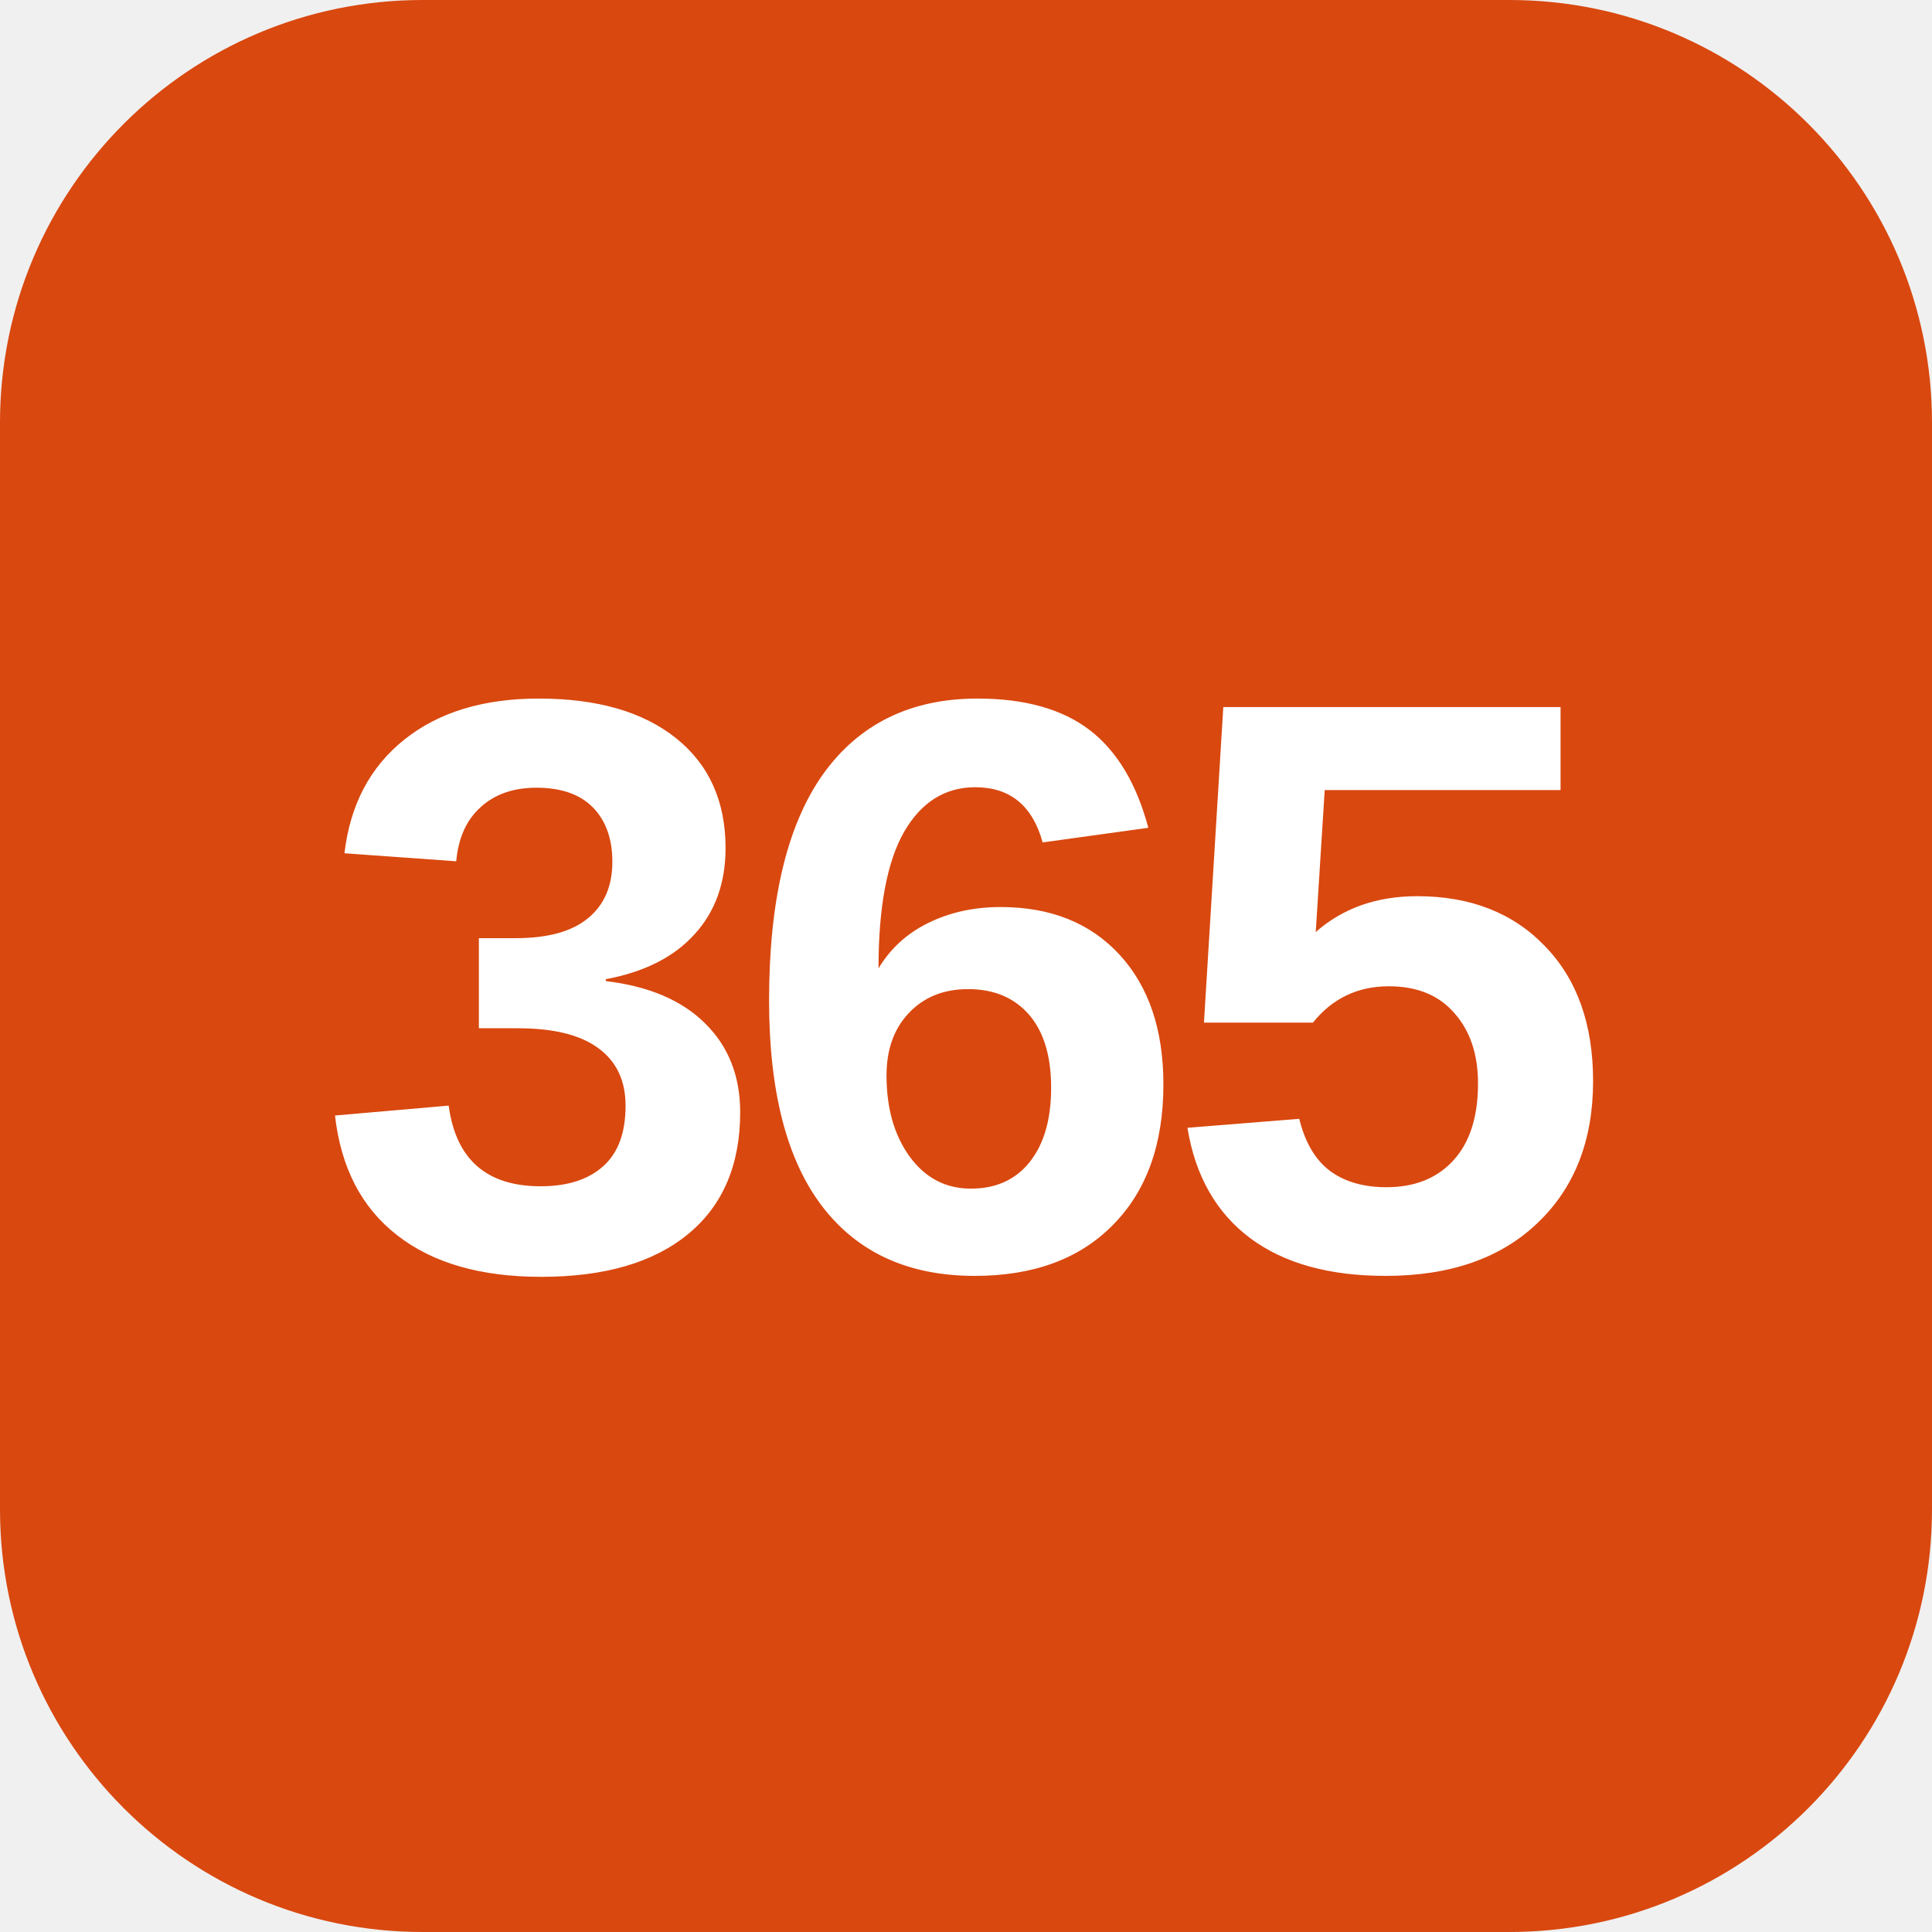
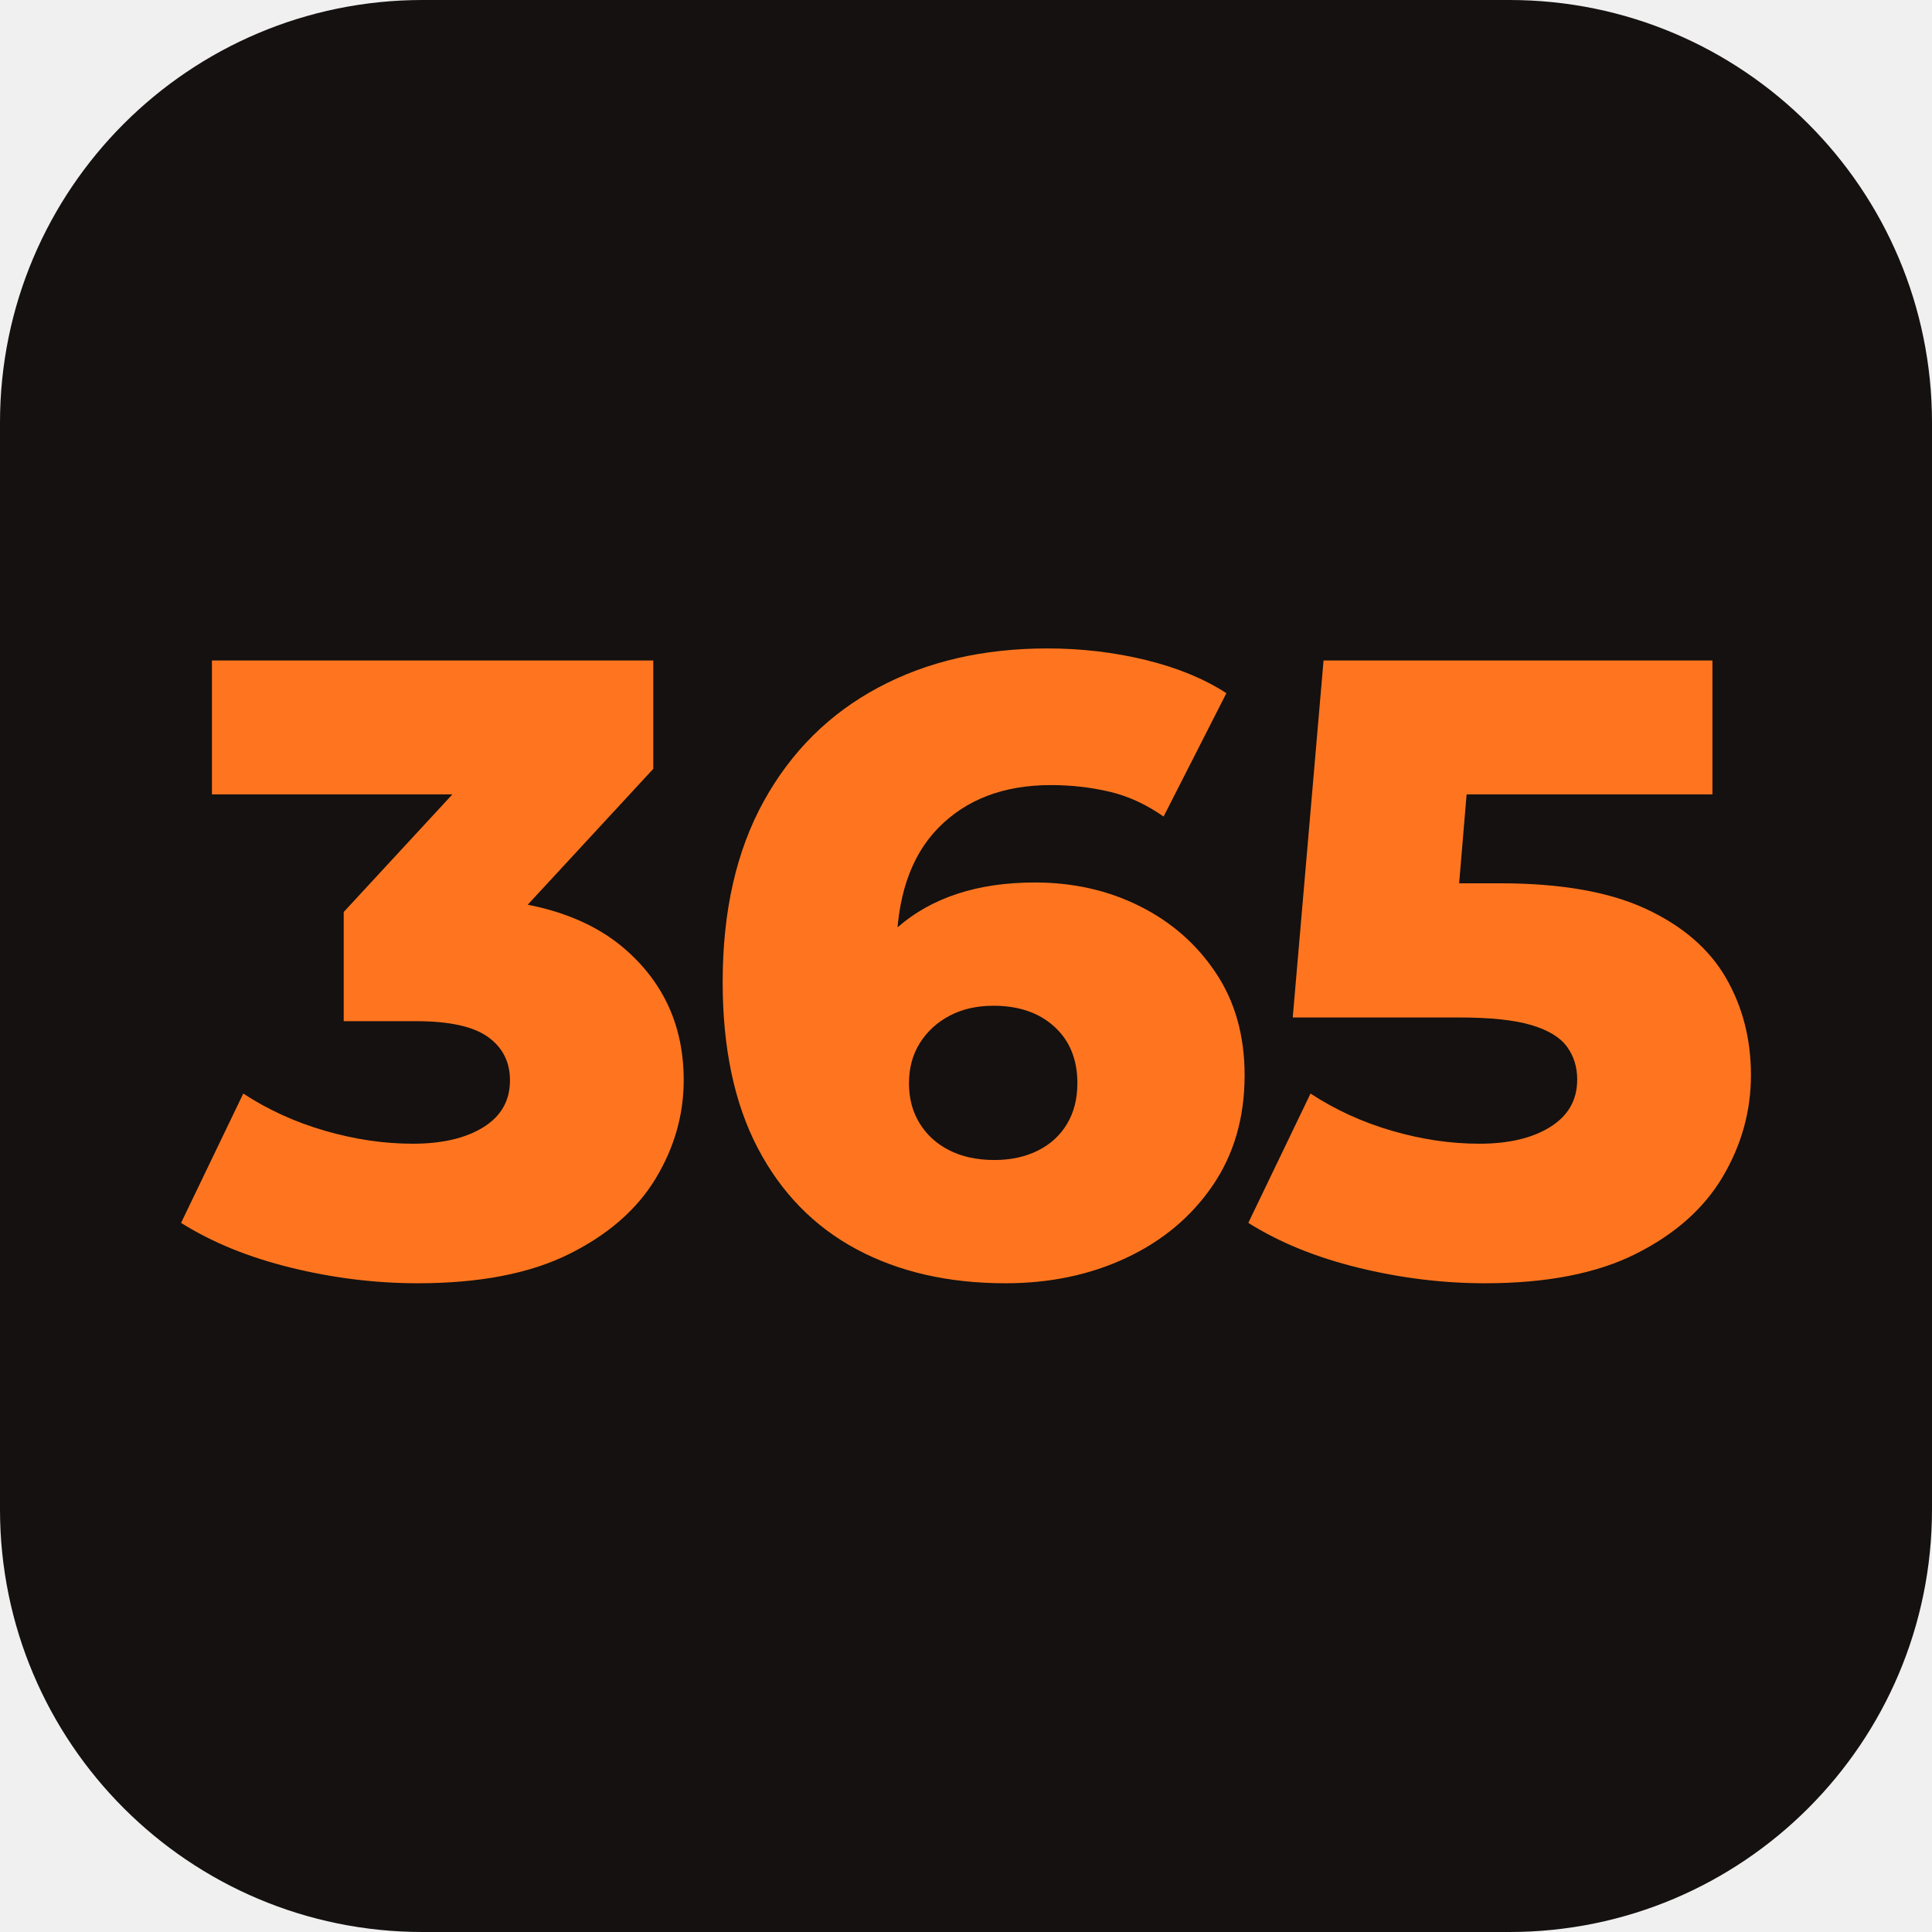
<svg xmlns="http://www.w3.org/2000/svg" viewBox="0 0 64 64">
-   <rect width="64" height="64" rx="14" fill="#d9480f" />
-   <text x="32" y="42" text-anchor="middle" font-family="Arial, Helvetica, sans-serif" font-weight="800" font-size="27" letter-spacing="-1" fill="#fff">365</text>
+   <rect width="64" height="64" rx="14" fill="#141110" />
+   <path transform="translate(6.10 42.11) scale(0.289)" d="M26.783 1.383Q19.521 1.383 12.245 -0.403Q4.969 -2.19 -0.352 -5.538L6.779 -20.362Q11.031 -17.576 16.152 -16.093Q21.272 -14.611 26.2 -14.611Q31.255 -14.611 34.302 -16.504Q37.348 -18.397 37.348 -21.872Q37.348 -25.041 34.827 -26.85Q32.307 -28.658 26.566 -28.658H18.29V-41.172L37.072 -61.496L39.048 -54.652H3.186V-70.0H53.773V-57.579L34.99 -37.255L25.303 -42.786H30.697Q43.773 -42.786 50.517 -36.933Q57.262 -31.079 57.262 -21.903Q57.262 -15.935 54.036 -10.605Q50.81 -5.276 44.086 -1.947Q37.362 1.383 26.783 1.383Z M94.148 1.383Q84.335 1.383 77.048 -2.529Q69.762 -6.441 65.745 -14.122Q61.728 -21.803 61.728 -33.141Q61.728 -45.348 66.441 -53.874Q71.155 -62.4 79.548 -66.891Q87.941 -71.383 98.945 -71.383Q104.804 -71.383 110.228 -70.057Q115.652 -68.731 119.466 -66.255L112.269 -52.114Q109.262 -54.22 106.035 -54.97Q102.807 -55.72 99.352 -55.72Q91.259 -55.72 86.45 -50.819Q81.642 -45.917 81.642 -36.452Q81.642 -34.797 81.688 -32.959Q81.735 -31.121 81.952 -29.248L77.048 -33.304Q78.955 -36.952 81.826 -39.457Q84.697 -41.962 88.629 -43.259Q92.562 -44.555 97.524 -44.555Q104.11 -44.555 109.545 -41.836Q114.979 -39.117 118.267 -34.179Q121.555 -29.241 121.555 -22.466Q121.555 -15.183 117.895 -9.822Q114.235 -4.462 108.017 -1.54Q101.8 1.383 94.148 1.383ZM92.89 -12.745Q95.672 -12.745 97.834 -13.812Q99.996 -14.879 101.191 -16.867Q102.386 -18.855 102.386 -21.552Q102.386 -25.628 99.75 -28.028Q97.114 -30.427 92.766 -30.427Q89.921 -30.427 87.762 -29.295Q85.604 -28.162 84.343 -26.174Q83.083 -24.186 83.083 -21.521Q83.083 -18.948 84.297 -16.96Q85.511 -14.973 87.7 -13.859Q89.89 -12.745 92.89 -12.745Z M149.114 1.383Q141.852 1.383 134.576 -0.403Q127.3 -2.19 121.979 -5.538L129.11 -20.362Q133.362 -17.576 138.448 -16.093Q143.535 -14.611 148.462 -14.611Q153.517 -14.611 156.598 -16.538Q159.679 -18.466 159.679 -21.972Q159.679 -24.124 158.5 -25.74Q157.321 -27.355 154.403 -28.219Q151.486 -29.083 146.131 -29.083H127.072L130.603 -70.0H175.179V-54.652H137.631L147.731 -63.355L145.414 -35.759L135.314 -44.462H150.838Q161.238 -44.462 167.535 -41.54Q173.831 -38.617 176.712 -33.645Q179.593 -28.672 179.593 -22.472Q179.593 -16.303 176.367 -10.84Q173.142 -5.376 166.417 -1.997Q159.693 1.383 149.114 1.383Z" fill="#FF751F" />
</svg>
